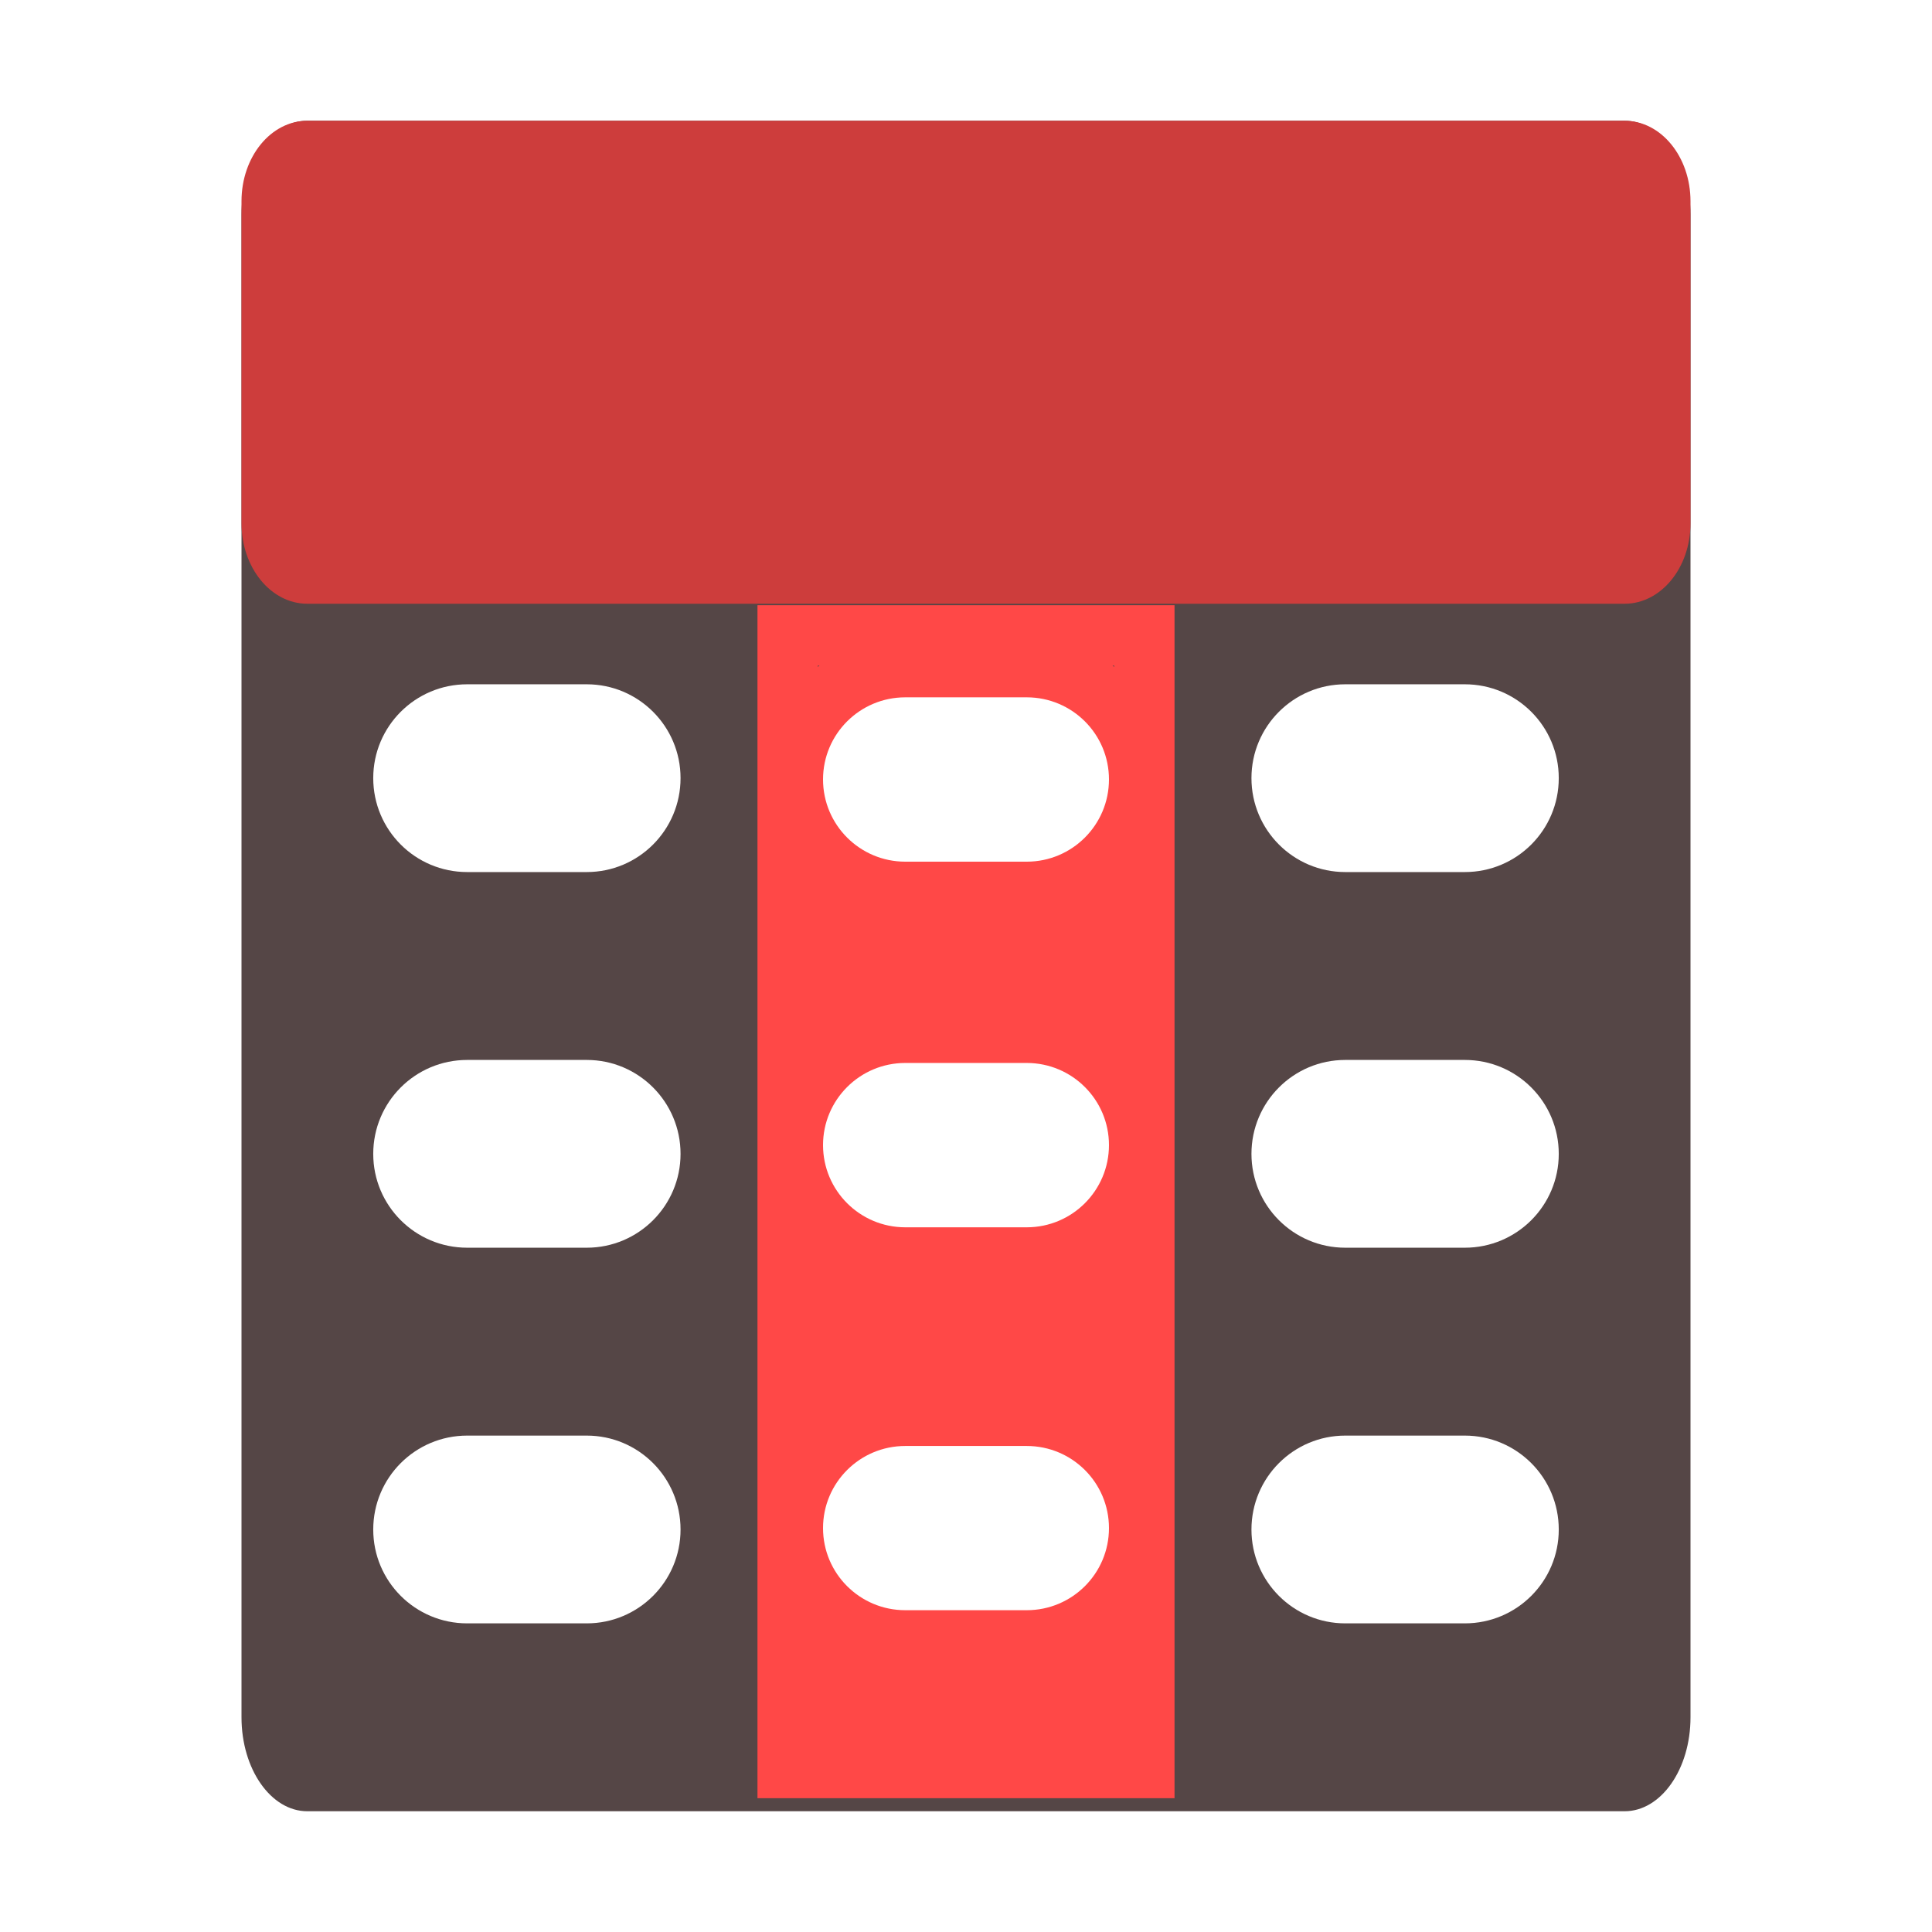
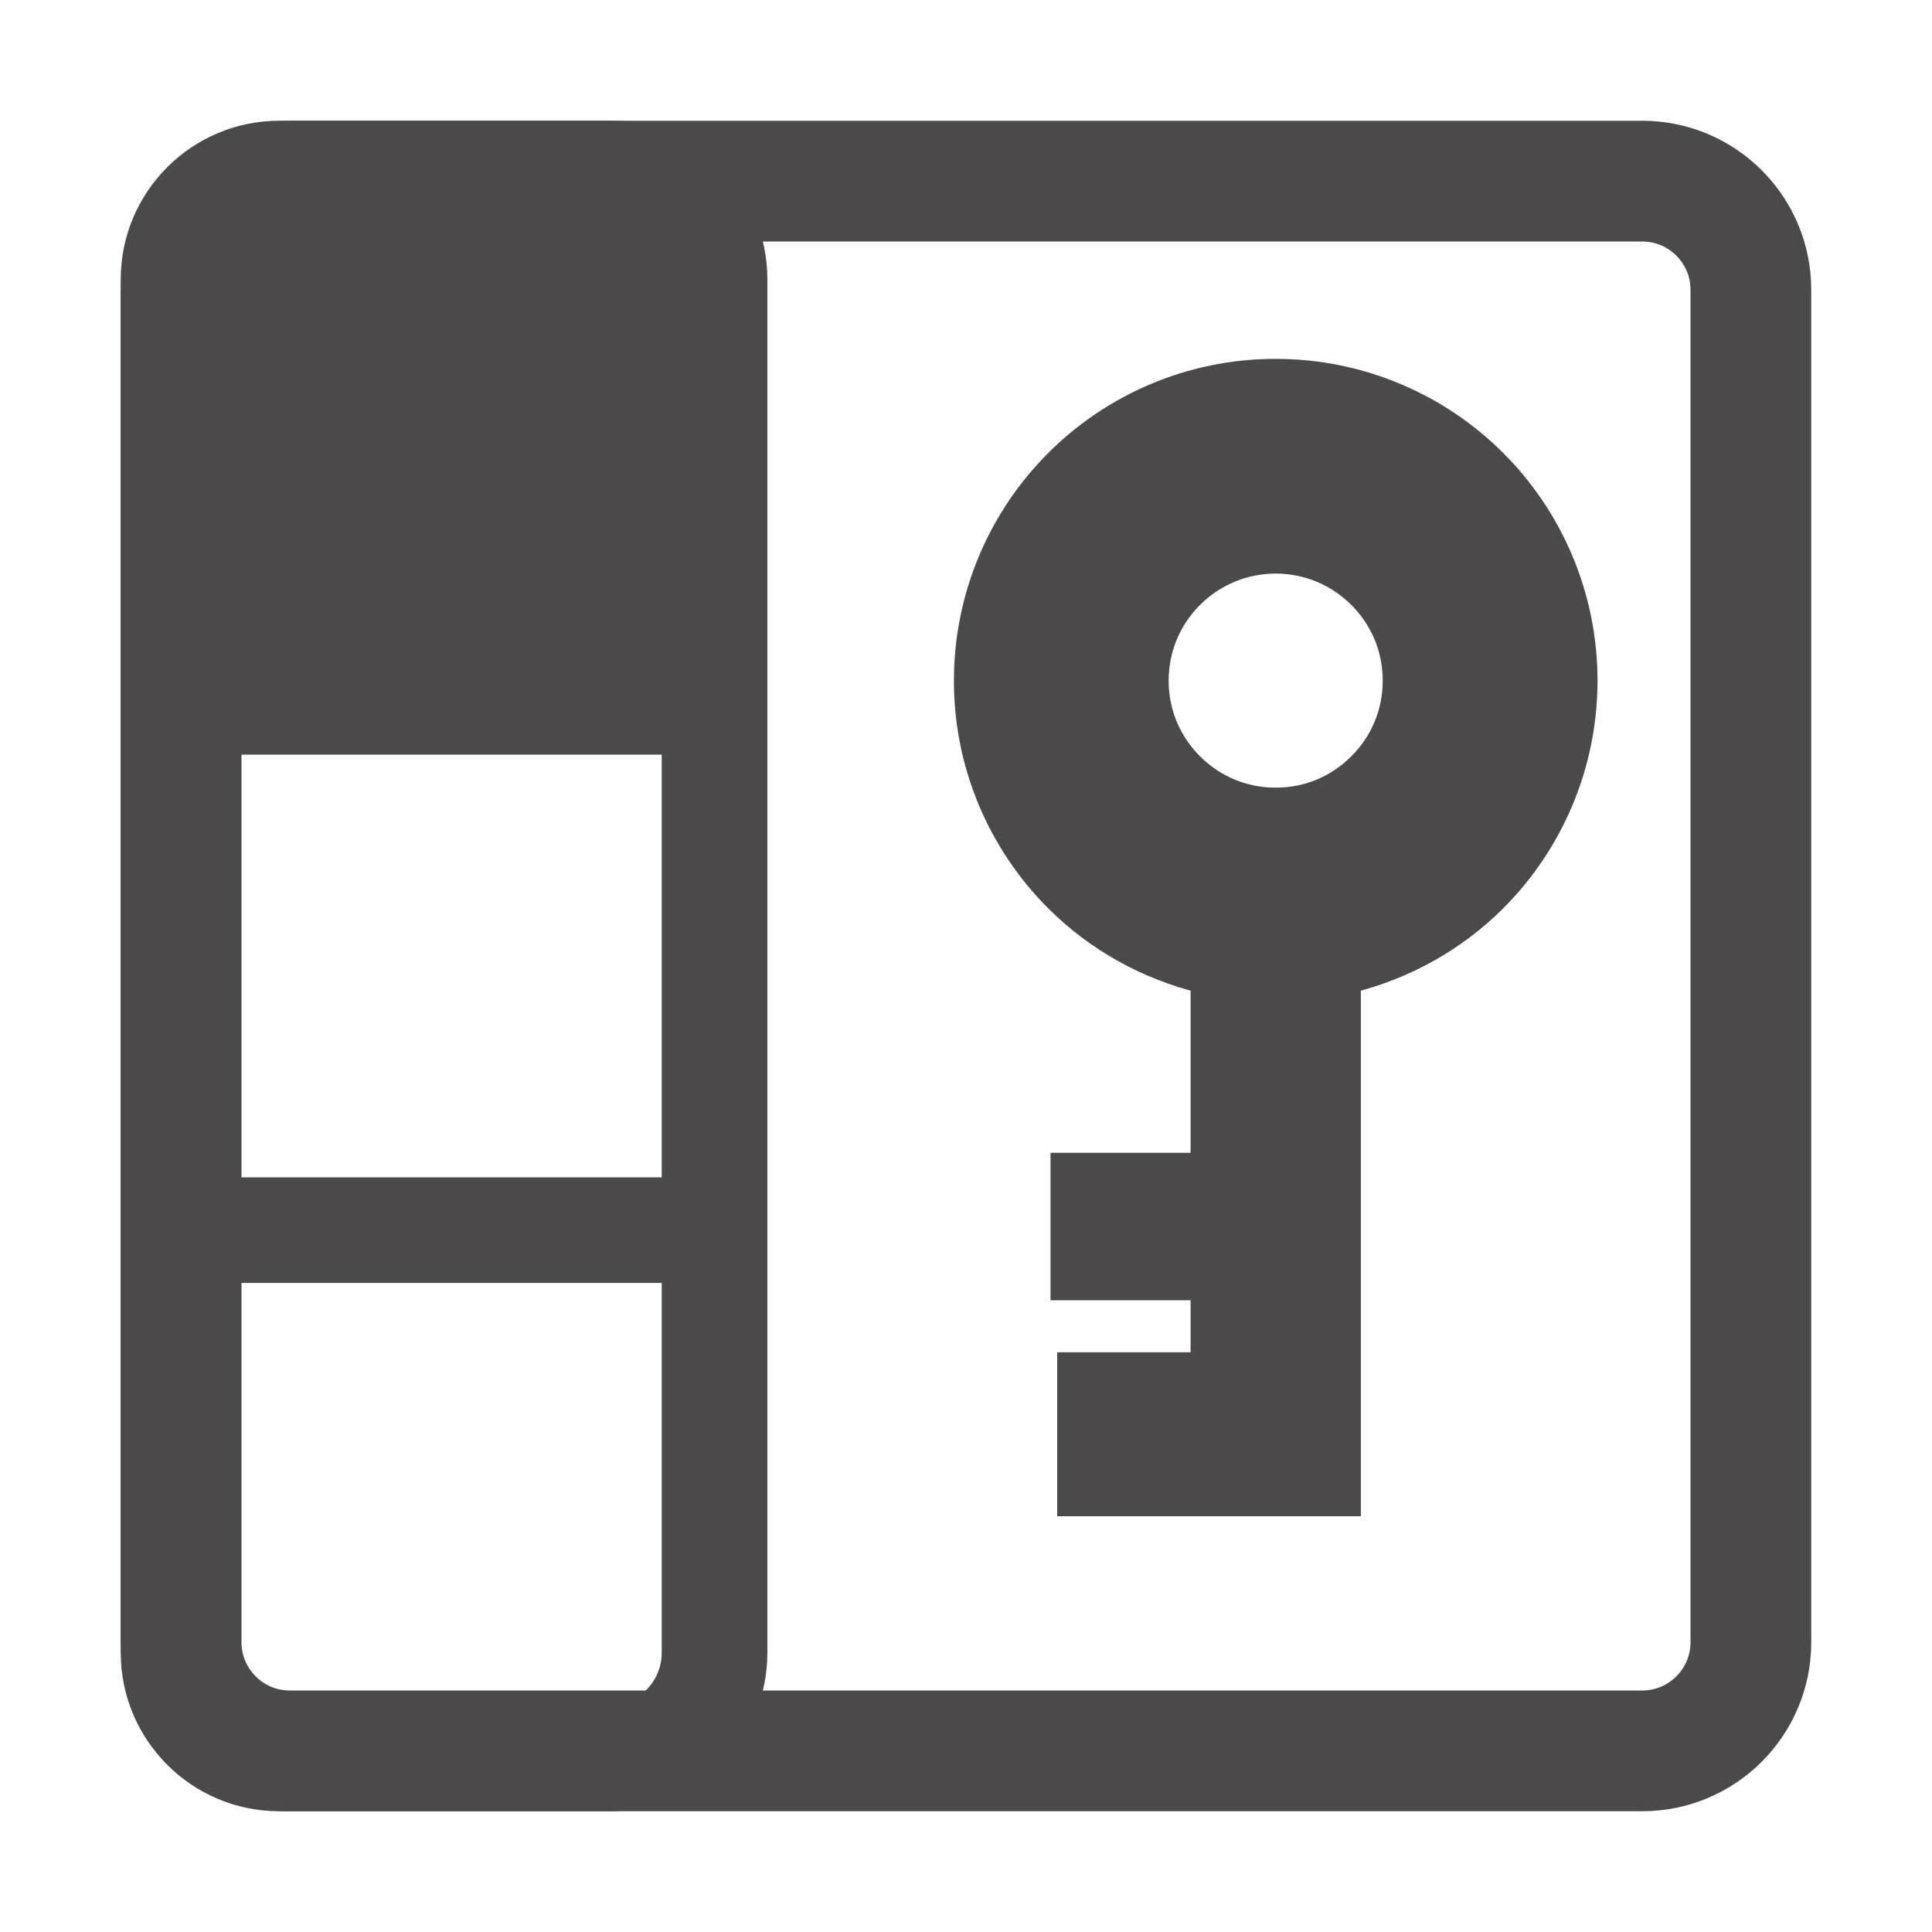
<svg xmlns="http://www.w3.org/2000/svg" width="16" height="16" viewBox="0 0 16 16" fill="none">
-   <path d="M13.454 1H2.545C2.244 1 2 1.348 2 1.778V4.889V8V11.111V14.222C2 14.652 2.244 15 2.545 15H6.182H9.818H13.454C13.756 15 14 14.652 14 14.222V11.111V8V4.889V1.778C14 1.348 13.756 1 13.454 1ZM5.636 12.667C5.636 13.096 5.288 13.444 4.859 13.444H3.869C3.439 13.444 3.091 13.096 3.091 12.667V12.667C3.091 12.237 3.439 11.889 3.869 11.889H4.859C5.288 11.889 5.636 12.237 5.636 12.667V12.667ZM5.636 9.556C5.636 9.985 5.288 10.333 4.859 10.333H3.869C3.439 10.333 3.091 9.985 3.091 9.556V9.556C3.091 9.126 3.439 8.778 3.869 8.778H4.859C5.288 8.778 5.636 9.126 5.636 9.556V9.556ZM5.636 6.444C5.636 6.874 5.288 7.222 4.859 7.222H3.869C3.439 7.222 3.091 6.874 3.091 6.444V6.444C3.091 6.015 3.439 5.667 3.869 5.667H4.859C5.288 5.667 5.636 6.015 5.636 6.444V6.444ZM9.273 12.667C9.273 13.096 8.924 13.444 8.495 13.444H7.505C7.075 13.444 6.727 13.096 6.727 12.667V12.667C6.727 12.237 7.075 11.889 7.505 11.889H8.495C8.924 11.889 9.273 12.237 9.273 12.667V12.667ZM9.273 9.556C9.273 9.985 8.924 10.333 8.495 10.333H7.505C7.075 10.333 6.727 9.985 6.727 9.556V9.556C6.727 9.126 7.075 8.778 7.505 8.778H8.495C8.924 8.778 9.273 9.126 9.273 9.556V9.556ZM9.273 6.444C9.273 6.874 8.924 7.222 8.495 7.222H7.505C7.075 7.222 6.727 6.874 6.727 6.444V6.444C6.727 6.015 7.075 5.667 7.505 5.667H8.495C8.924 5.667 9.273 6.015 9.273 6.444V6.444ZM12.909 12.667C12.909 13.096 12.561 13.444 12.131 13.444H11.141C10.712 13.444 10.364 13.096 10.364 12.667V12.667C10.364 12.237 10.712 11.889 11.141 11.889H12.131C12.561 11.889 12.909 12.237 12.909 12.667V12.667ZM12.909 9.556C12.909 9.985 12.561 10.333 12.131 10.333H11.141C10.712 10.333 10.364 9.985 10.364 9.556V9.556C10.364 9.126 10.712 8.778 11.141 8.778H12.131C12.561 8.778 12.909 9.126 12.909 9.556V9.556ZM12.909 6.444C12.909 6.874 12.561 7.222 12.131 7.222H11.141C10.712 7.222 10.364 6.874 10.364 6.444V6.444C10.364 6.015 10.712 5.667 11.141 5.667H12.131C12.561 5.667 12.909 6.015 12.909 6.444V6.444Z" fill="#554646" />
-   <path d="M13.454 1H2.545C2.244 1 2 1.298 2 1.667V4.333C2 4.702 2.244 5 2.545 5H3.091H5.636H6.727H9.273H10.364H12.909H13.454C13.756 5 14 4.702 14 4.333V1.667C14 1.298 13.756 1 13.454 1Z" fill="#CD3D3C" />
-   <path fill-rule="evenodd" clip-rule="evenodd" d="M6.523 5.012H6.273V5.262V14.642V14.892H6.523H9.477H9.727V14.642V5.262V5.012H9.477H6.523ZM6.773 5.523V5.512H6.786L6.773 5.523ZM7.497 8.803C7.121 8.803 6.816 9.108 6.816 9.483C6.816 9.859 7.121 10.164 7.497 10.164H8.503C8.879 10.164 9.184 9.859 9.184 9.483C9.184 9.108 8.879 8.803 8.503 8.803H7.497ZM9.227 5.523V5.512H9.214L9.227 5.523ZM6.816 6.455C6.816 6.079 7.121 5.775 7.497 5.775H8.503C8.879 5.775 9.184 6.079 9.184 6.455C9.184 6.831 8.879 7.136 8.503 7.136H7.497C7.121 7.136 6.816 6.831 6.816 6.455ZM7.497 11.975C7.121 11.975 6.816 12.279 6.816 12.655C6.816 13.031 7.121 13.335 7.497 13.335H8.503C8.879 13.335 9.184 13.031 9.184 12.655C9.184 12.279 8.879 11.975 8.503 11.975H7.497Z" fill="#FF4847" />
+   <path fill-rule="evenodd" clip-rule="evenodd" d="M5.042 1C5.766 1 6.355 1.589 6.355 2.312V13.688C6.355 14.411 5.766 15 5.042 15L2.312 15C1.589 15 1 14.411 1 13.688V2.312C1 1.589 1.589 1 2.312 1H5.042ZM1.98 9.75H5.48V6.25H1.98V9.75ZM5.48 13.688V10.625H1.98C1.98 10.625 1.98 13.328 1.98 13.688C1.98 14.047 2.239 14.125 2.429 14.125C2.62 14.125 5.042 14.125 5.042 14.125C5.283 14.125 5.48 13.928 5.48 13.688Z" fill="#4B4949" />
+   <path d="M1.982 2.425C1.982 2.149 2.206 1.925 2.482 1.925H4.974C5.25 1.925 5.474 2.149 5.474 2.425V5.423H1.982V2.425Z" fill="#4B4949" />
+   <path d="M2.4 1.5H13.6C14.097 1.5 14.5 1.903 14.5 2.4V6.047V11.094V13.6C14.5 14.097 14.097 14.5 13.6 14.5H2.4C1.903 14.5 1.5 14.097 1.5 13.6V2.4C1.5 1.903 1.903 1.5 2.4 1.5Z" stroke="#4B4949" />
+   <path d="M8.751 7.451C8.288 6.989 7.999 6.343 8 5.637C8 4.931 8.288 4.285 8.751 3.823C9.213 3.36 9.859 3.071 10.565 3.072C11.271 3.072 11.917 3.36 12.379 3.823C12.842 4.285 13.13 4.931 13.13 5.637C13.13 6.343 12.841 6.989 12.379 7.451C12.053 7.777 11.635 8.014 11.17 8.127L11.17 12.457L11.012 12.457L9.96 12.457L8.855 12.457L8.855 11.299L9.96 11.299L9.96 10.668L8.8 10.668L8.8 9.647L9.96 9.647L9.96 8.127C9.495 8.014 9.076 7.777 8.751 7.451ZM10.565 6.623C10.84 6.623 11.081 6.514 11.262 6.334C11.442 6.154 11.551 5.912 11.551 5.637C11.551 5.362 11.442 5.12 11.262 4.939C11.081 4.76 10.84 4.651 10.565 4.65C10.29 4.651 10.048 4.76 9.867 4.939C9.687 5.12 9.579 5.362 9.578 5.637C9.579 5.912 9.687 6.153 9.867 6.334C10.048 6.514 10.29 6.623 10.565 6.623Z" fill="#4B4949" stroke="#4B4949" stroke-width="0.2" />
</svg>
